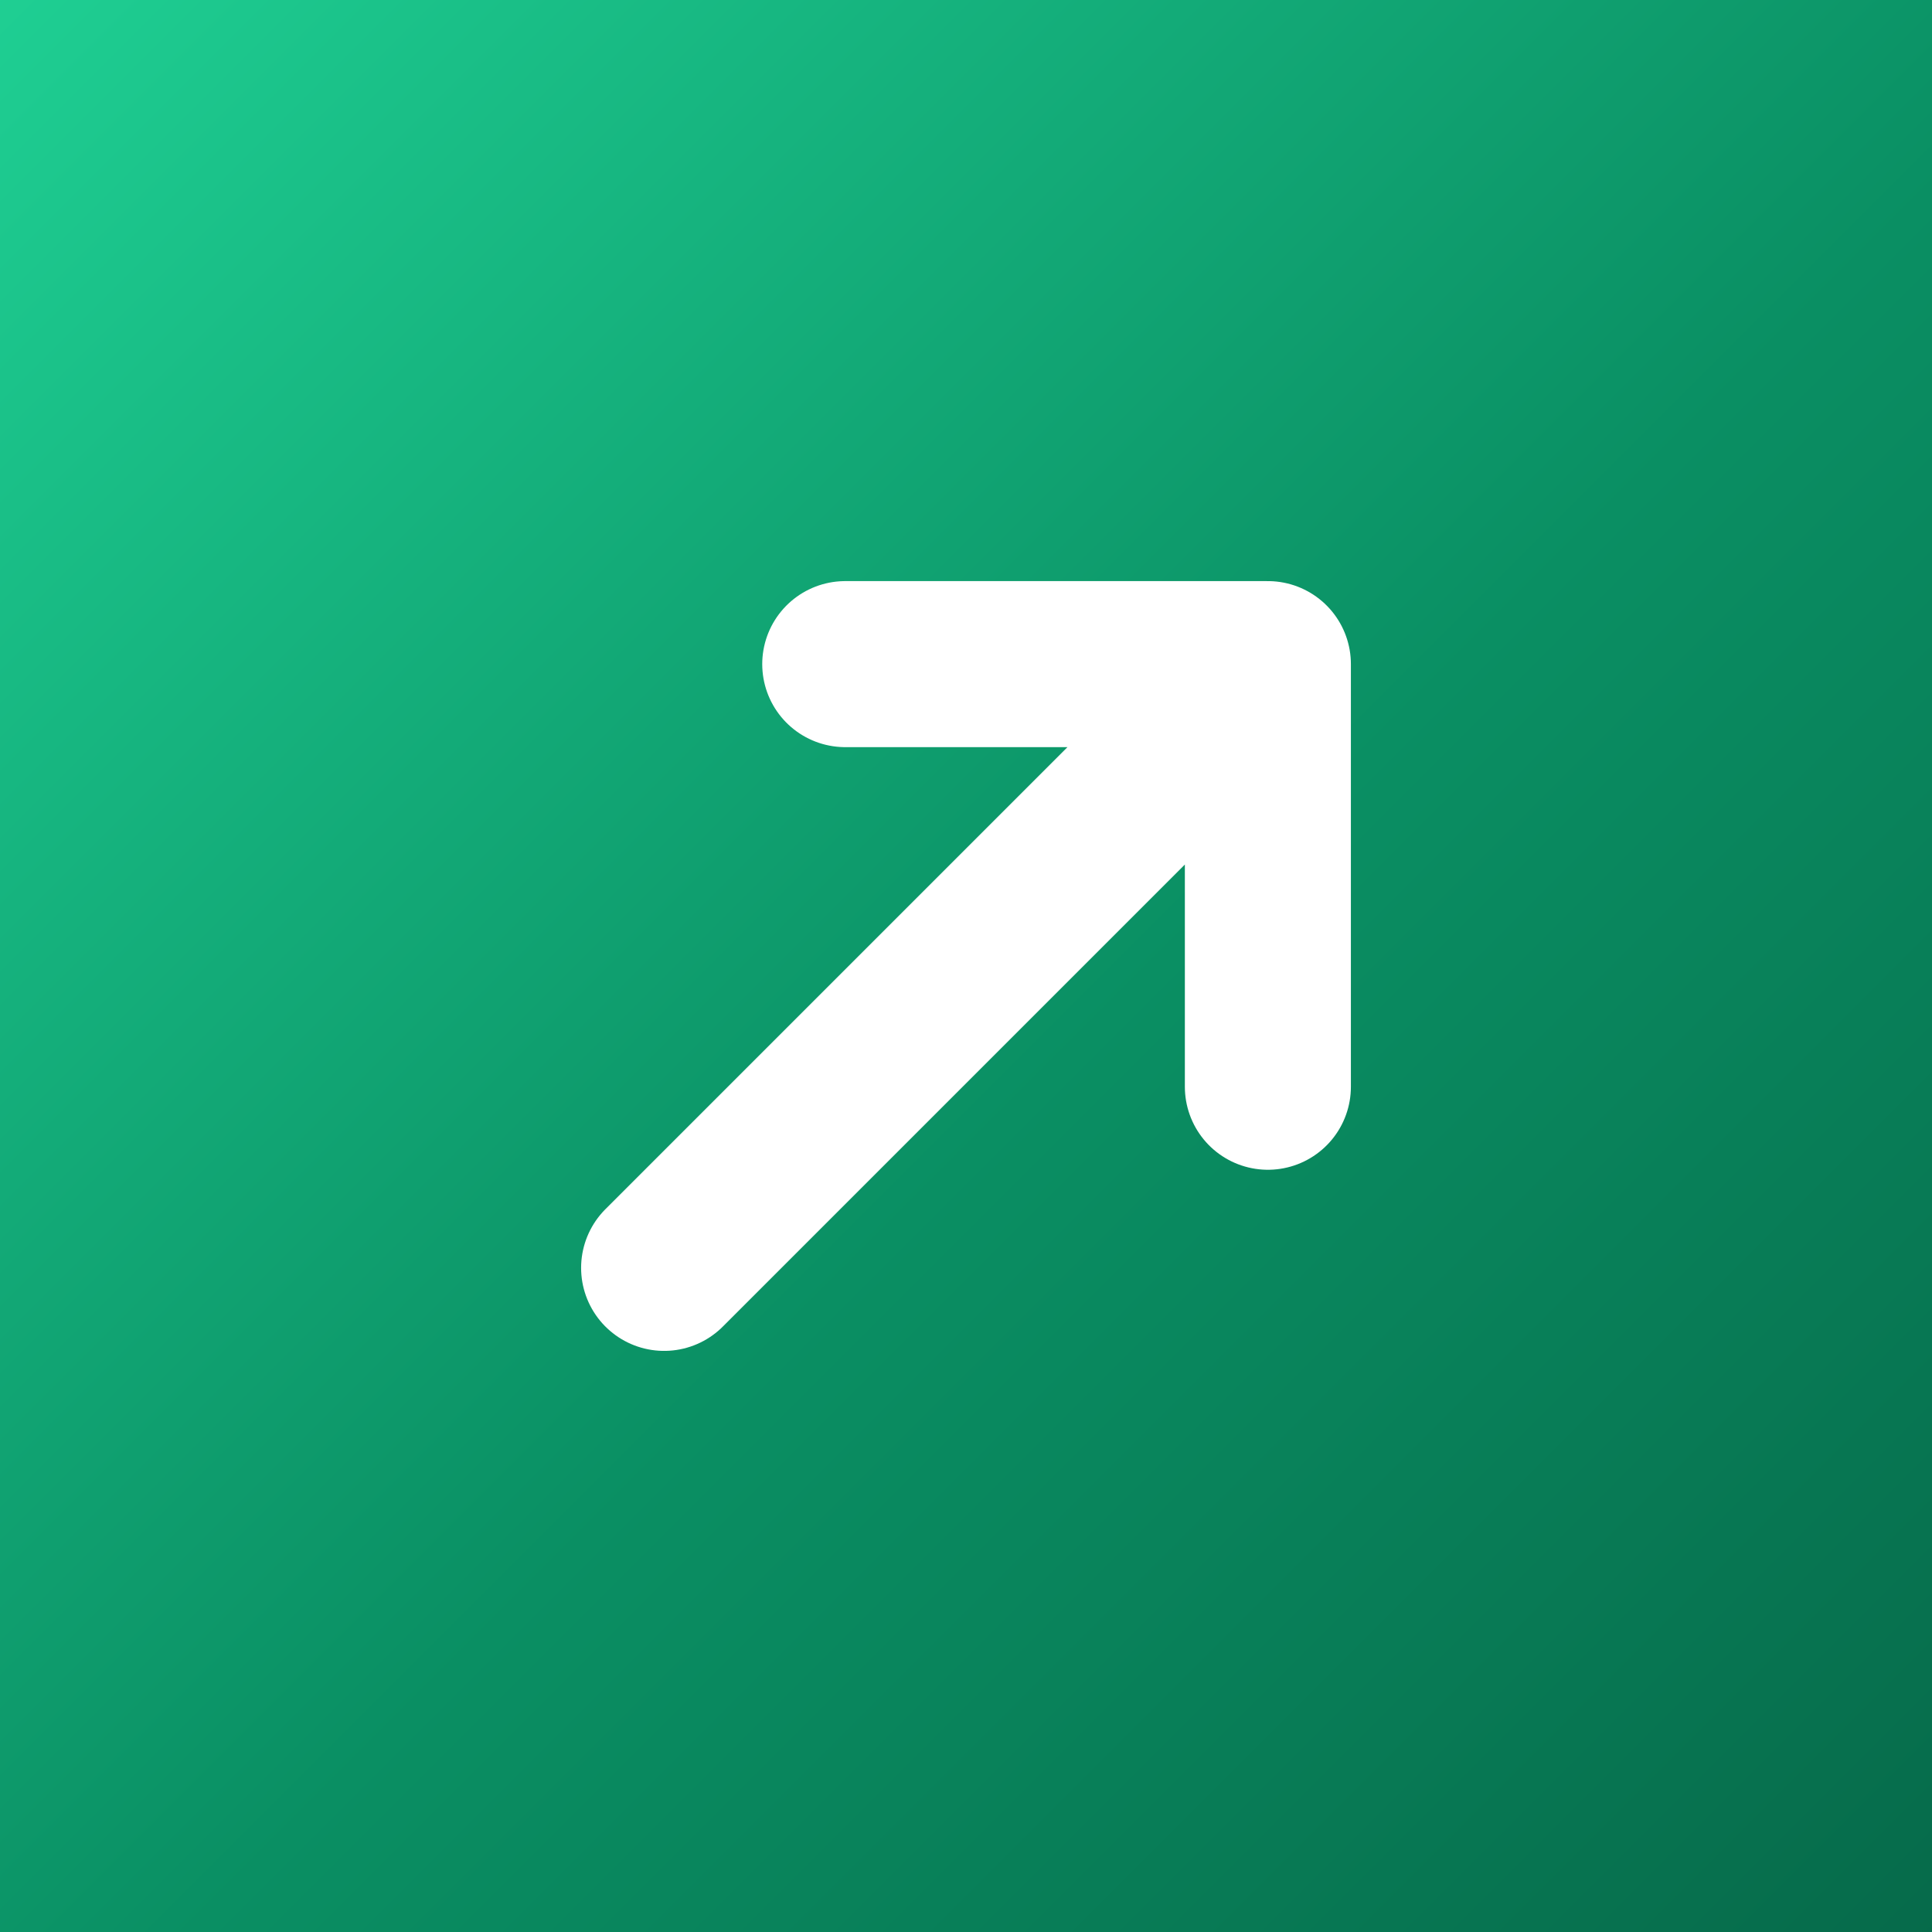
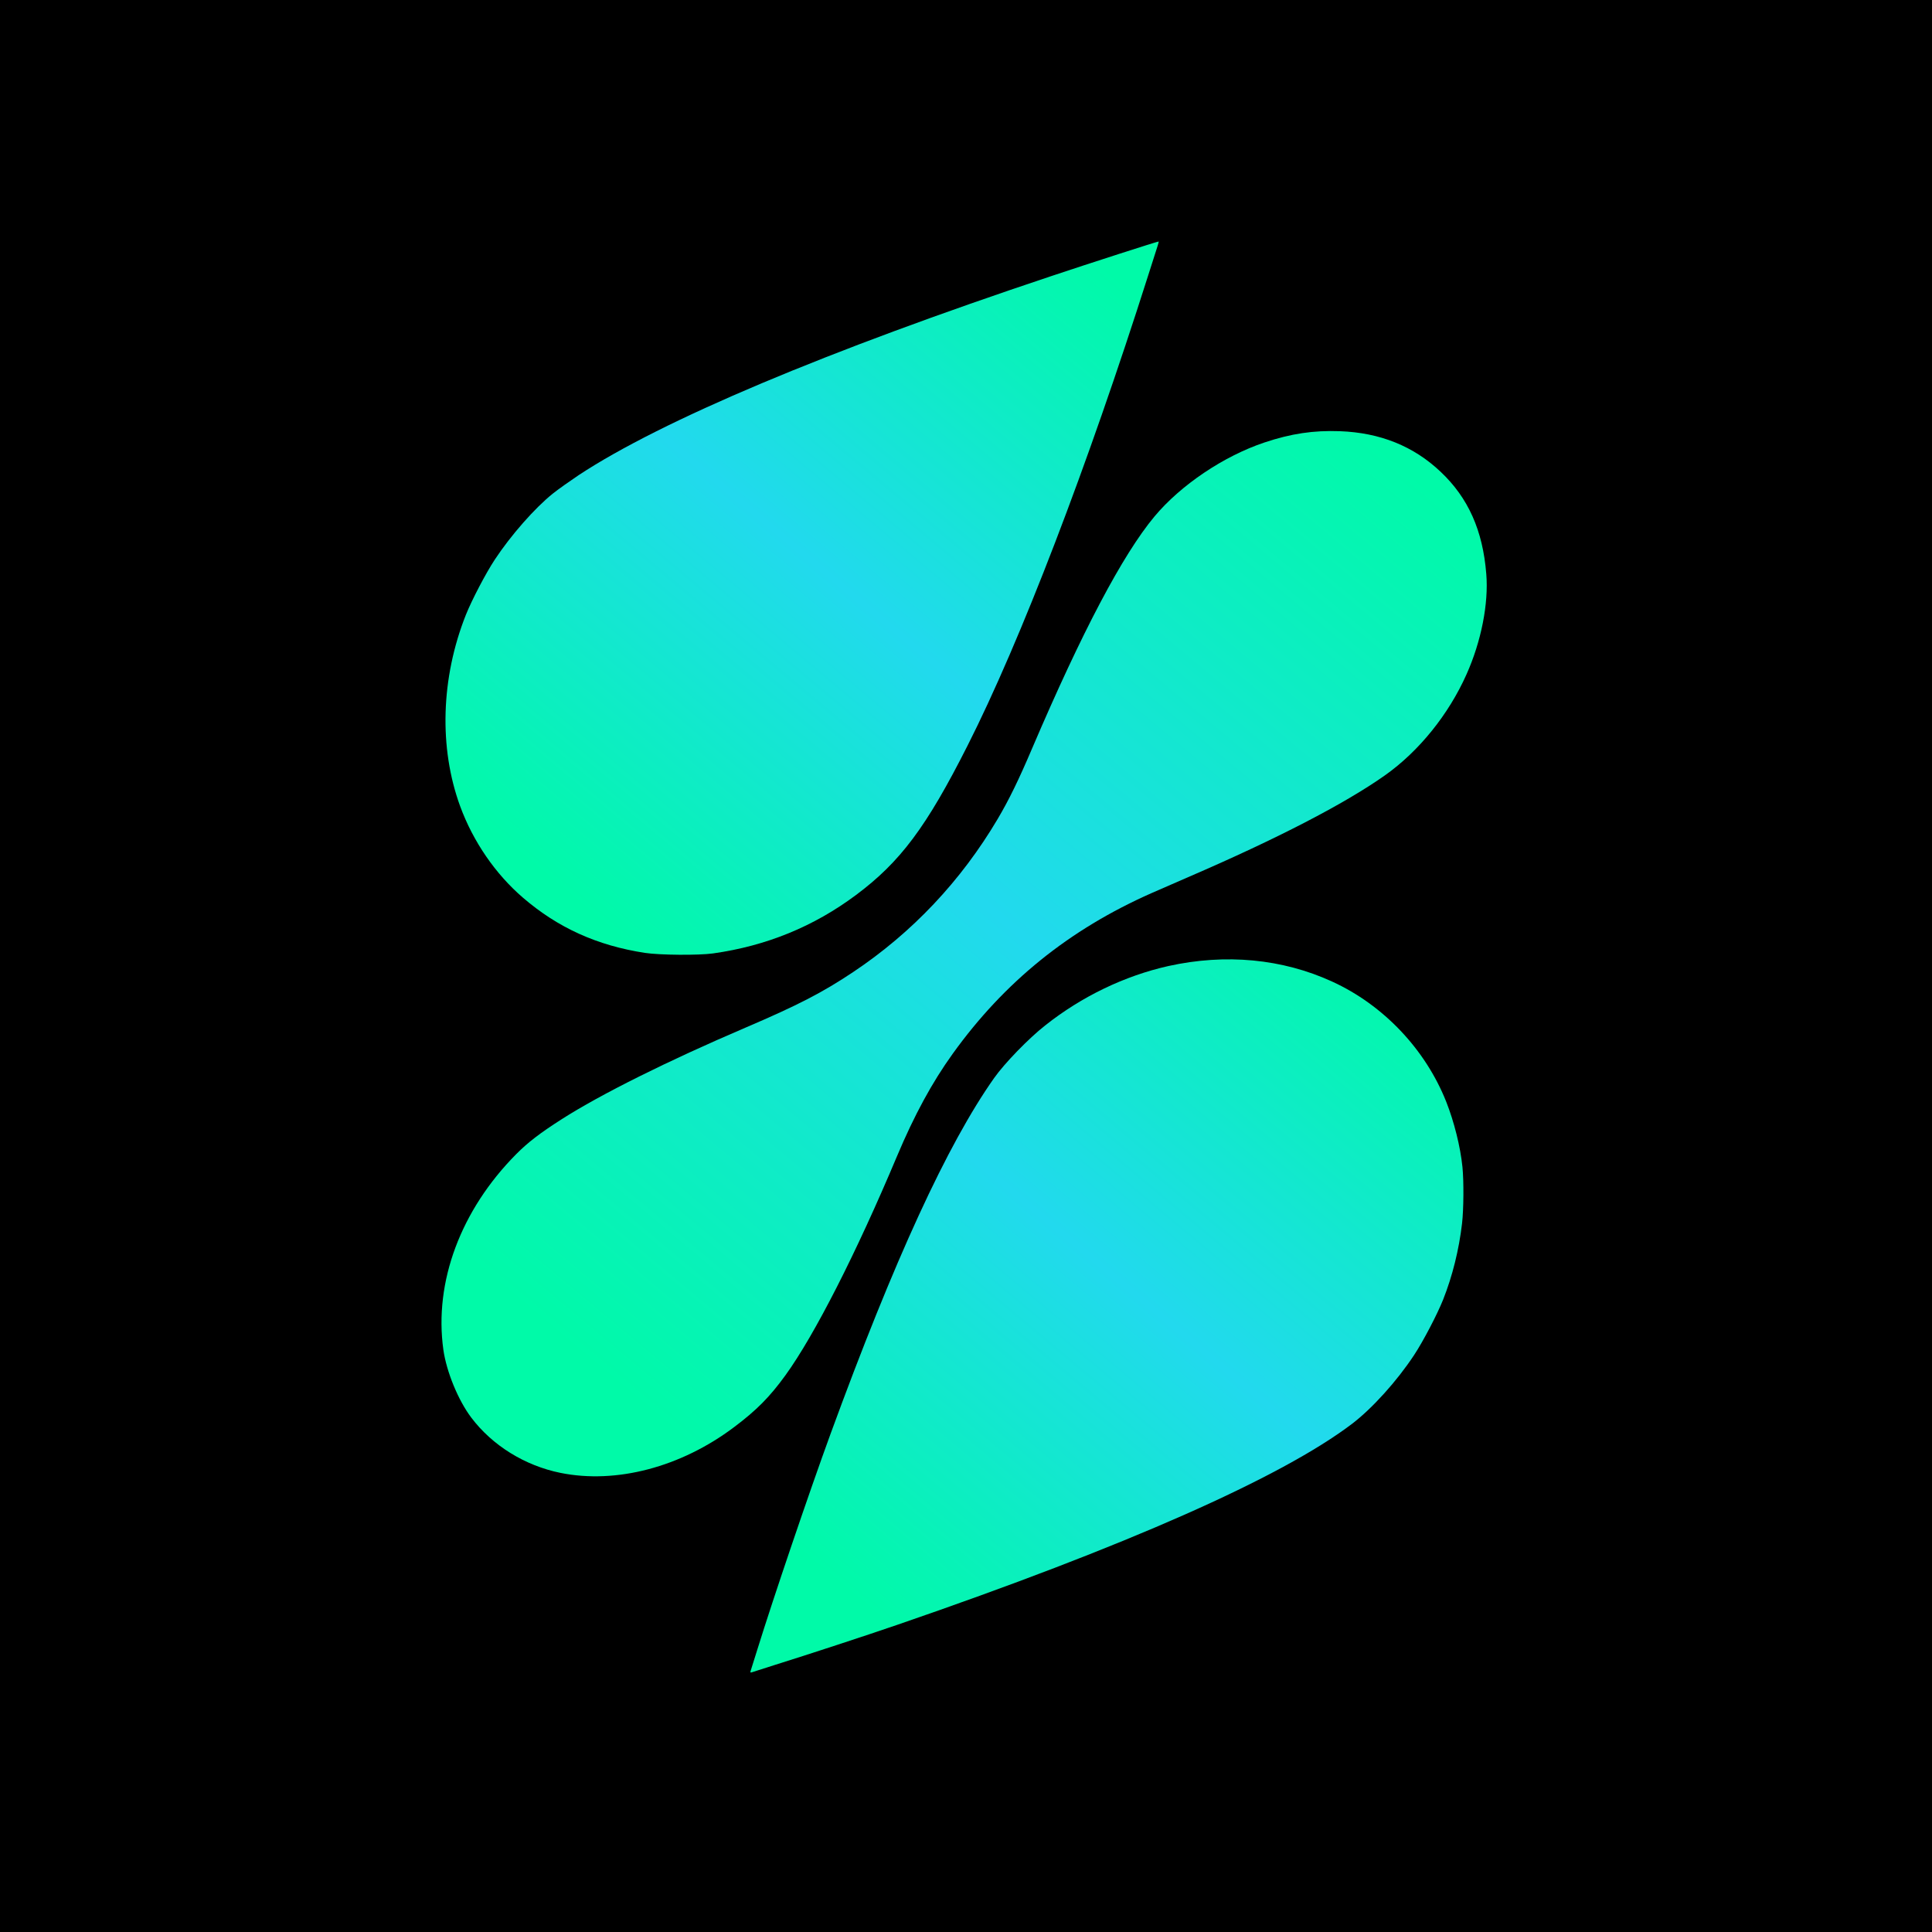
- <svg xmlns="http://www.w3.org/2000/svg" viewBox="0 0 64 64" width="512" height="512">
+ <svg xmlns="http://www.w3.org/2000/svg" width="512" height="512" viewBox="0 0 512 512" fill="none">
+   <rect width="512" height="512" fill="black" />
+   <path d="M393.879 152.098C392.961 140.577 389.103 131.942 381.79 125.035C374.613 118.235 365.763 114.673 355.078 114.269C348.062 114.026 342.207 114.889 335.084 117.264C324.291 120.879 312.904 128.542 305.942 136.88C297.497 147.026 286.758 167.397 273.563 198.239C269.948 206.738 267.384 211.973 264.389 217.045C254.676 233.451 241.751 247.158 226.101 257.6C217.979 263.024 211.449 266.397 197.634 272.306C176.939 281.156 159.184 290.006 148.877 296.59C143.13 300.26 139.892 302.742 136.789 305.872C122.083 320.712 114.987 339.735 117.496 357.706C118.333 363.534 121.409 371.062 124.889 375.676C130.475 383.069 139.082 388.412 148.526 390.328C163.313 393.323 180.446 388.817 194.531 378.212C200.495 373.733 203.975 370.226 208.158 364.451C215.875 353.793 226.937 332.045 237.703 306.439C242.317 295.484 247.012 286.849 252.49 279.24C266.17 260.218 283.277 246.375 305.16 236.689C307.238 235.771 311.609 233.856 314.874 232.452C338.456 222.28 356.373 212.998 367.031 205.47C376.043 199.102 383.922 189.307 388.644 178.703C392.556 169.961 394.526 159.923 393.879 152.098Z" fill="url(#paint0_linear_1008_118)" />
+   <path d="M387.565 309.271C387.025 303.902 385.352 297.264 383.275 292.003C377.77 278.107 366.626 266.342 353.054 260.136C339.833 254.065 324.803 252.662 309.639 256.008C298.064 258.598 286.65 264.076 276.963 271.766C272.592 275.192 266.17 281.83 263.472 285.662C251.06 303.227 236.921 334.015 220.111 379.966C214.418 395.562 204.92 423.543 200.737 437.034C199.901 439.705 199.118 442.215 198.984 442.619C198.768 443.294 198.795 443.321 199.469 443.105C199.874 442.97 202.572 442.107 205.459 441.189C213.932 438.545 229.825 433.337 237.973 430.531C298.333 409.782 339.59 391.541 358.316 377.322C363.685 373.22 370.188 366.016 374.748 359.108C377.176 355.439 380.873 348.342 382.438 344.43C384.92 338.17 386.647 331.181 387.457 324.247C387.889 320.496 387.942 313.049 387.565 309.271Z" fill="url(#paint1_linear_1008_118)" />
+   <path d="M307.049 64C306.671 64 288.674 69.801 278.582 73.174C218.978 93.06 175.347 111.435 153.383 125.898C151.09 127.436 147.987 129.622 146.502 130.809C141.727 134.64 135.413 141.818 131.149 148.267C128.721 151.936 125.024 159.033 123.459 162.945C116.822 179.674 116.282 198.184 121.948 213.672C125.375 223.008 131.284 231.616 138.597 237.903C147.879 245.89 158.267 250.585 170.922 252.527C174.834 253.121 185.168 253.202 189 252.662C203.112 250.666 215.605 245.566 226.83 237.201C238.594 228.432 245.528 219.15 256.429 197.564C270.487 169.772 288.161 123.685 304.35 72.769C305.484 69.208 306.563 65.781 306.779 65.16C306.995 64.513 307.103 64 307.049 64Z" fill="url(#paint2_linear_1008_118)" />
  <defs>
-     <linearGradient id="g" x1="0" y1="0" x2="1" y2="1">
-       <stop offset="0" stop-color="#1fcf93" />
-       <stop offset="0.55" stop-color="#0a8f63" />
-       <stop offset="1" stop-color="#066a4a" />
+     <linearGradient id="paint0_linear_1008_118" x1="119.992" y1="330.714" x2="325.554" y2="84.662" gradientUnits="userSpaceOnUse">
+       <stop stop-color="#00FAA8" />
+       <stop offset="0.5" stop-color="#22D9EE" />
+       <stop offset="1" stop-color="#00FAA8" />
+     </linearGradient>
+     <linearGradient id="paint1_linear_1008_118" x1="200.905" y1="401.934" x2="341.154" y2="234.086" gradientUnits="userSpaceOnUse">
+       <stop stop-color="#00FAA8" />
+       <stop offset="0.5" stop-color="#22D9EE" />
+       <stop offset="1" stop-color="#00FAA8" />
+     </linearGradient>
+     <linearGradient id="paint2_linear_1008_118" x1="120.099" y1="211.725" x2="260.373" y2="43.835" gradientUnits="userSpaceOnUse">
+       <stop stop-color="#00FAA8" />
+       <stop offset="0.5" stop-color="#22D9EE" />
+       <stop offset="1" stop-color="#00FAA8" />
    </linearGradient>
  </defs>
-   <rect width="64" height="64" fill="url(#g)" />
-   <path d="M22 42 L42 22 M42 22 H28 M42 22 V36" stroke="#fff" stroke-width="5.5" stroke-linecap="round" stroke-linejoin="round" fill="none" />
</svg>
